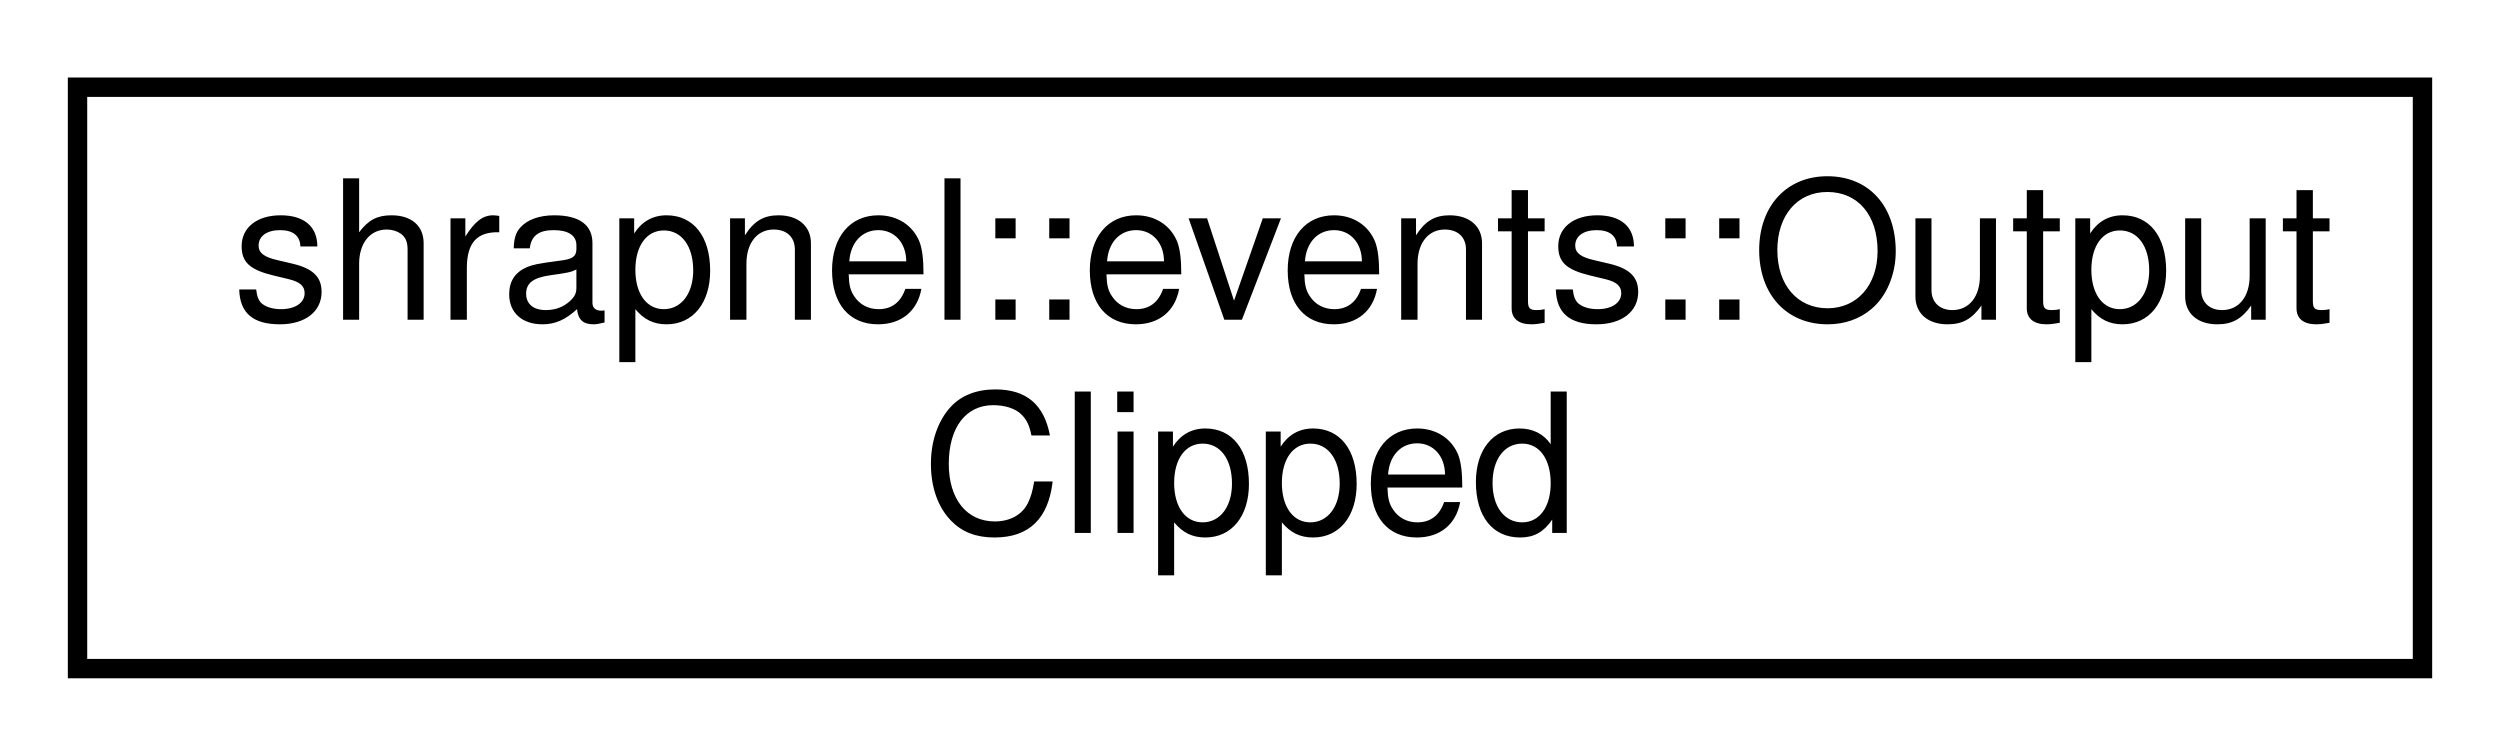
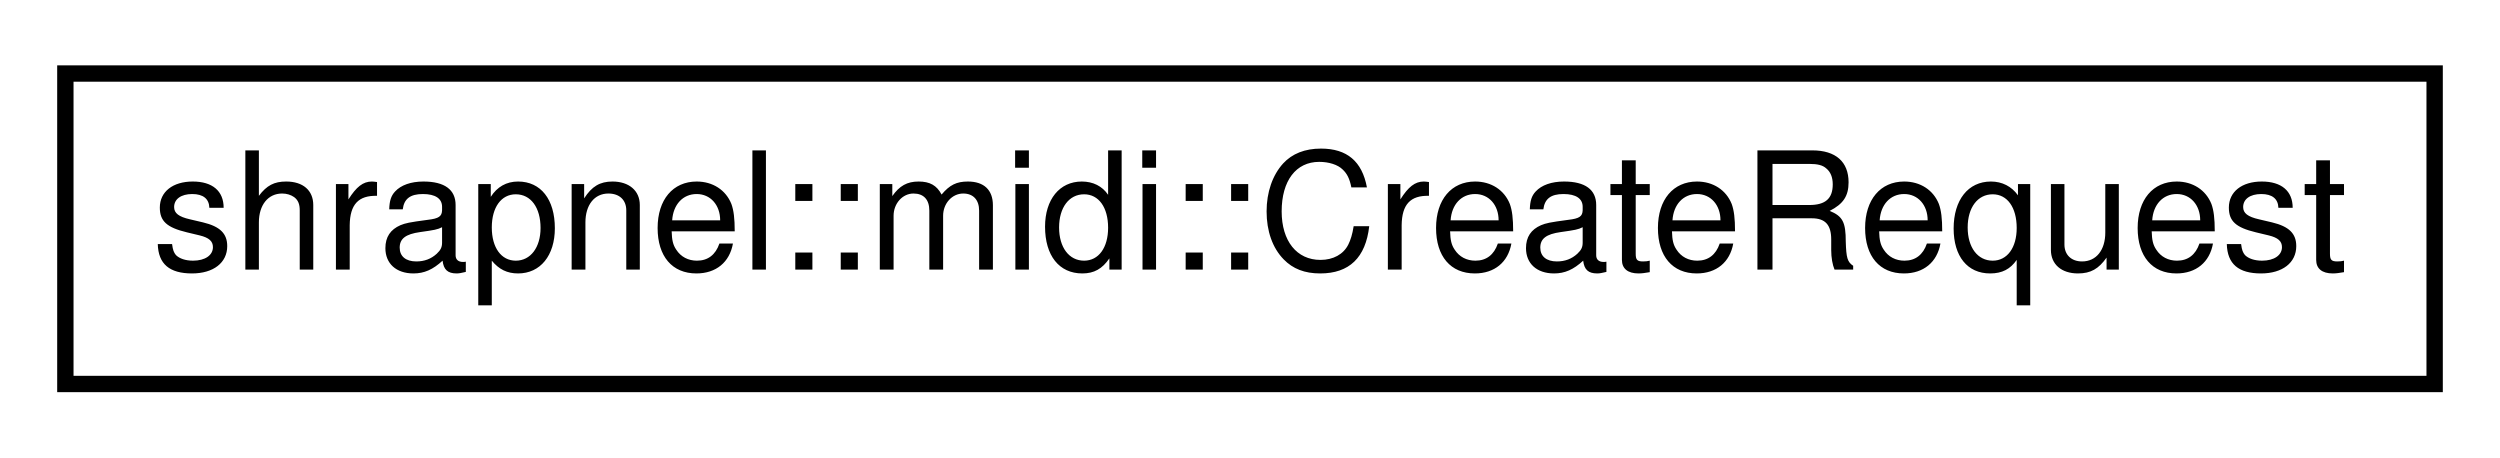
- <svg xmlns="http://www.w3.org/2000/svg" xmlns:xlink="http://www.w3.org/1999/xlink" width="129pt" height="39pt" viewBox="0.00 0.00 129.00 39.00">
-   <g id="graph0" class="graph" transform="scale(1 1) rotate(0) translate(4 35)">
+ <svg xmlns="http://www.w3.org/2000/svg" xmlns:xlink="http://www.w3.org/1999/xlink" width="153pt" height="28pt" viewBox="0.00 0.00 153.00 28.00">
+   <g id="graph0" class="graph" transform="scale(1 1) rotate(0) translate(4 24)">
    <g id="node1" class="node">
      <g id="a_node1">
-         <a xlink:href="structshrapnel_1_1events_1_1OutputClipped.html" target="_top" xlink:title=" ">
-           <polygon fill="none" stroke="black" points="0,-0.5 0,-30.5 121,-30.5 121,-0.5 0,-0.5" />
-           <text text-anchor="start" x="8" y="-18.5" font-family="Helvetica,sans-Serif" font-size="10.00">shrapnel::events::Output</text>
-           <text text-anchor="middle" x="60.5" y="-7.5" font-family="Helvetica,sans-Serif" font-size="10.00">Clipped</text>
+         <a xlink:href="structshrapnel_1_1midi_1_1CreateRequest.html" target="_top" xlink:title=" ">
+           <polygon fill="none" stroke="black" points="0,-0.5 0,-19.5 145,-19.5 145,-0.5 0,-0.5" />
+           <text text-anchor="middle" x="72.5" y="-7.5" font-family="Helvetica,sans-Serif" font-size="10.00">shrapnel::midi::CreateRequest</text>
        </a>
      </g>
    </g>
  </g>
</svg>
